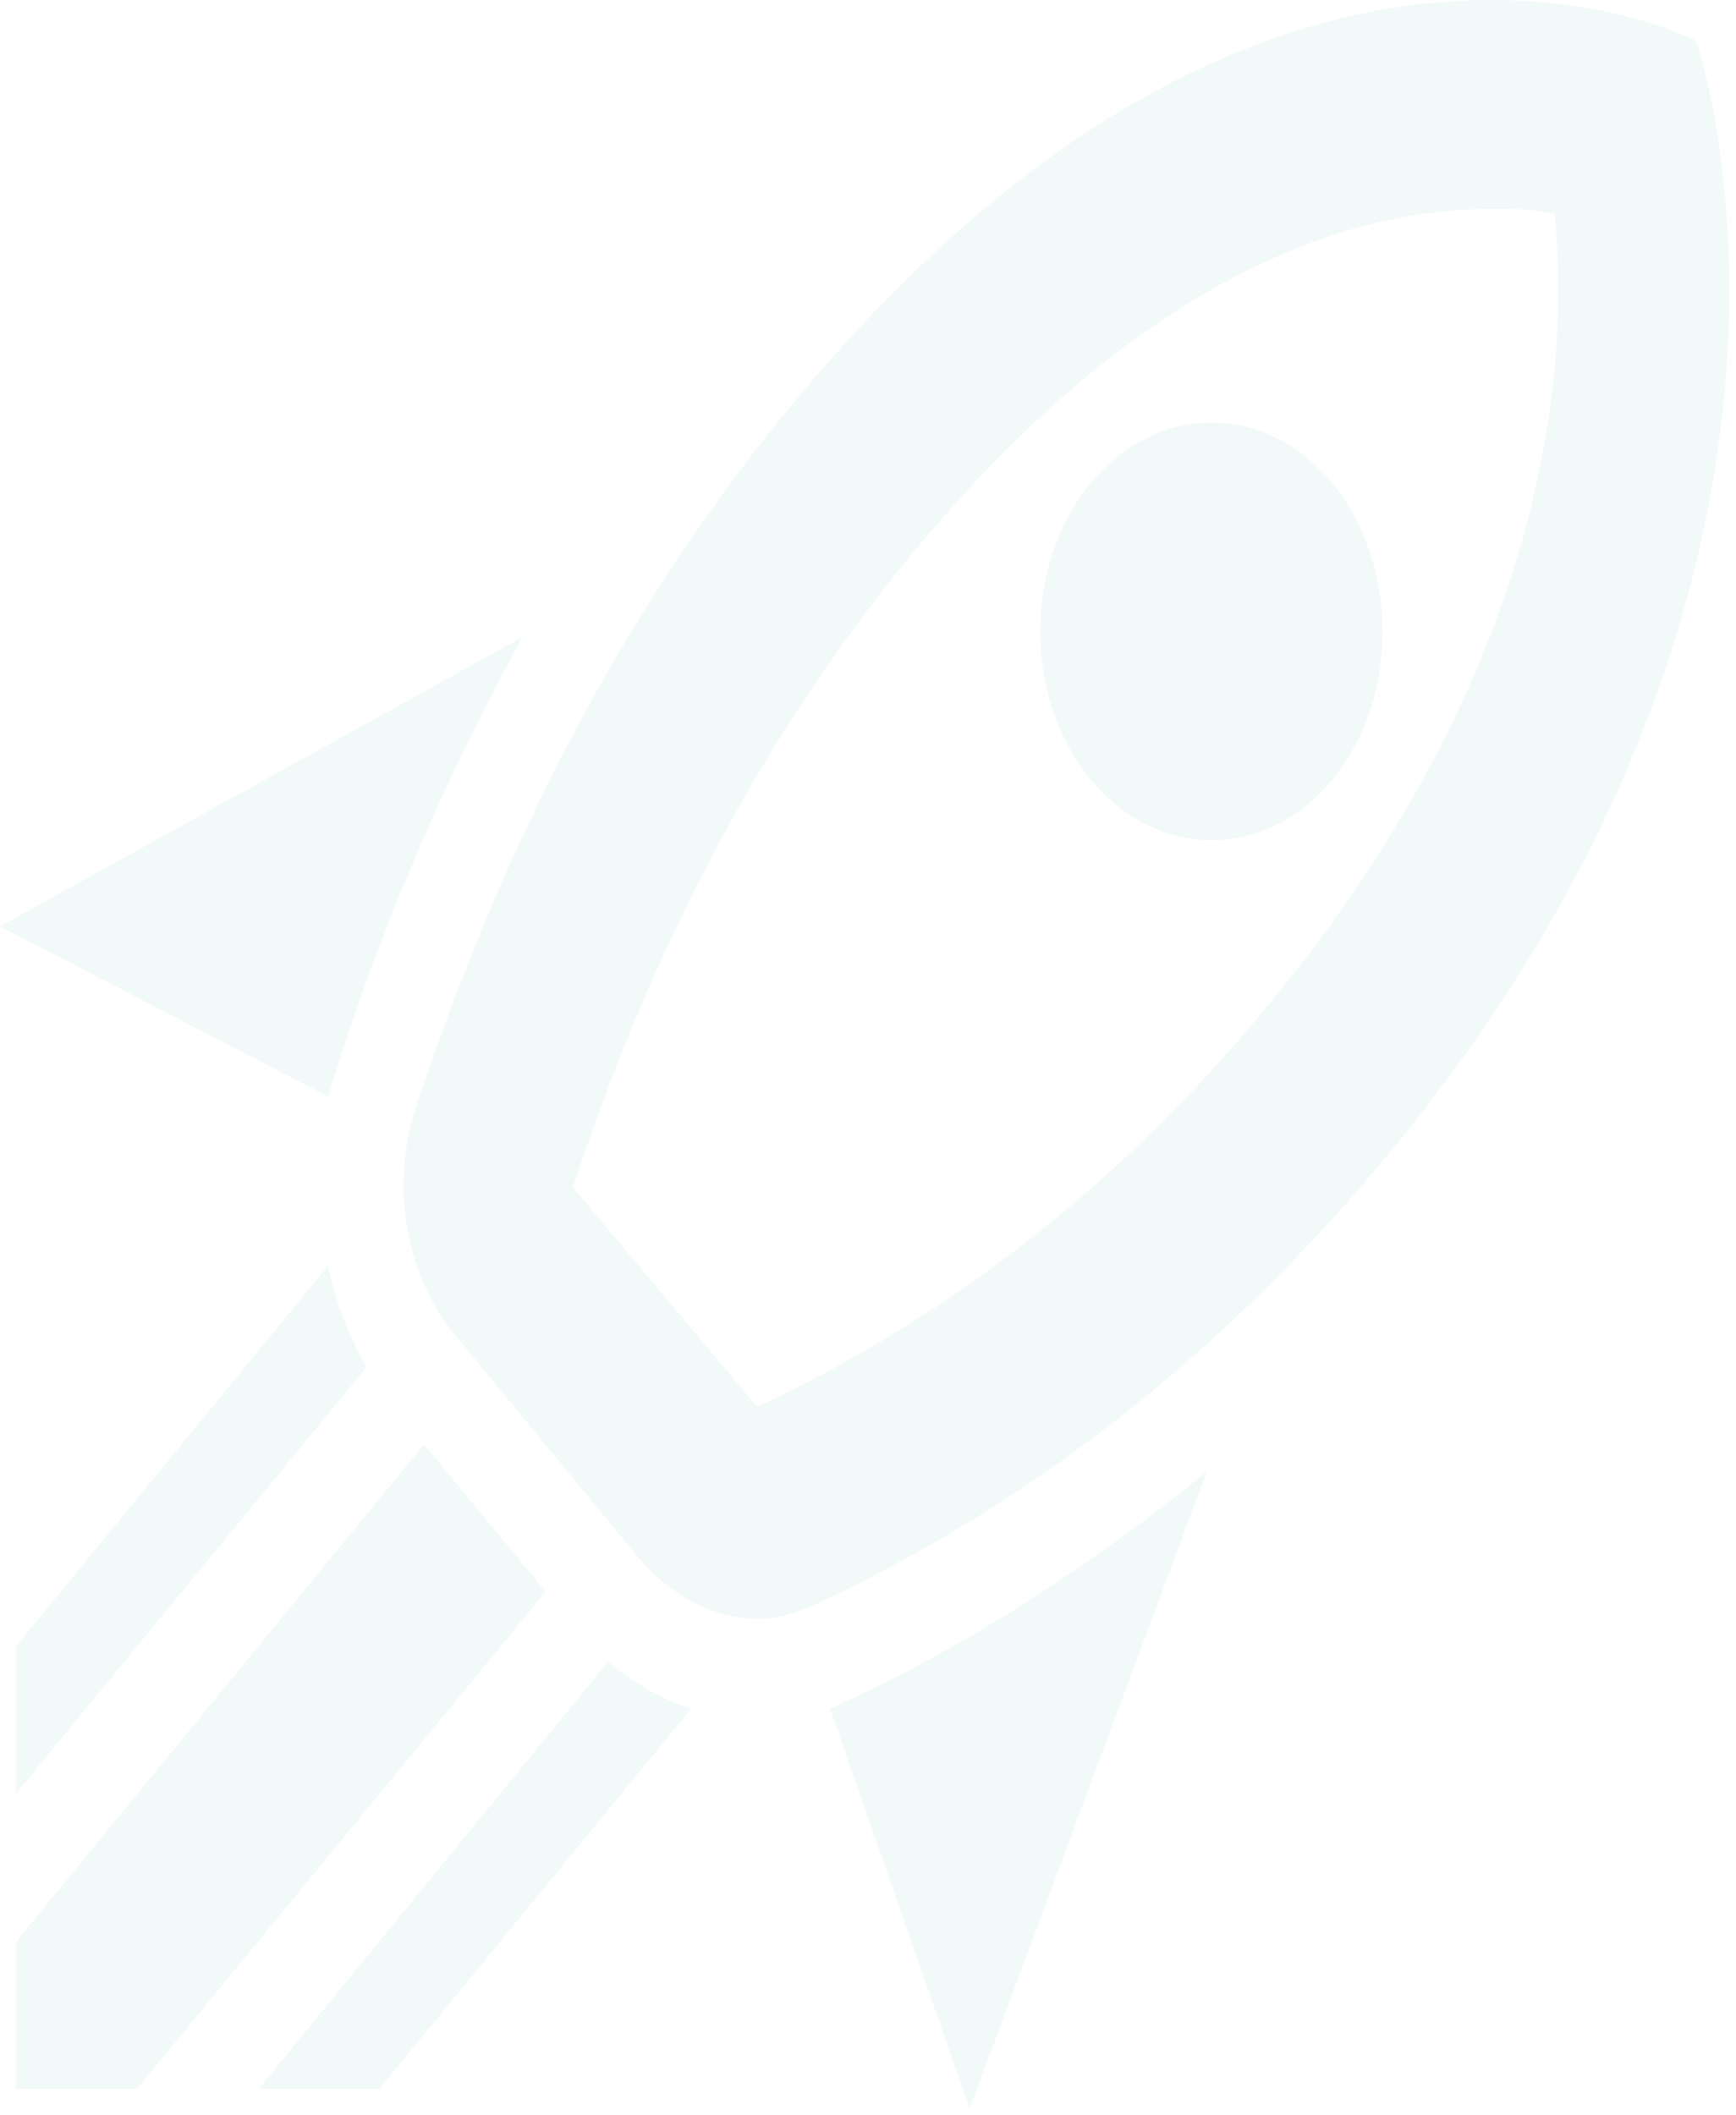
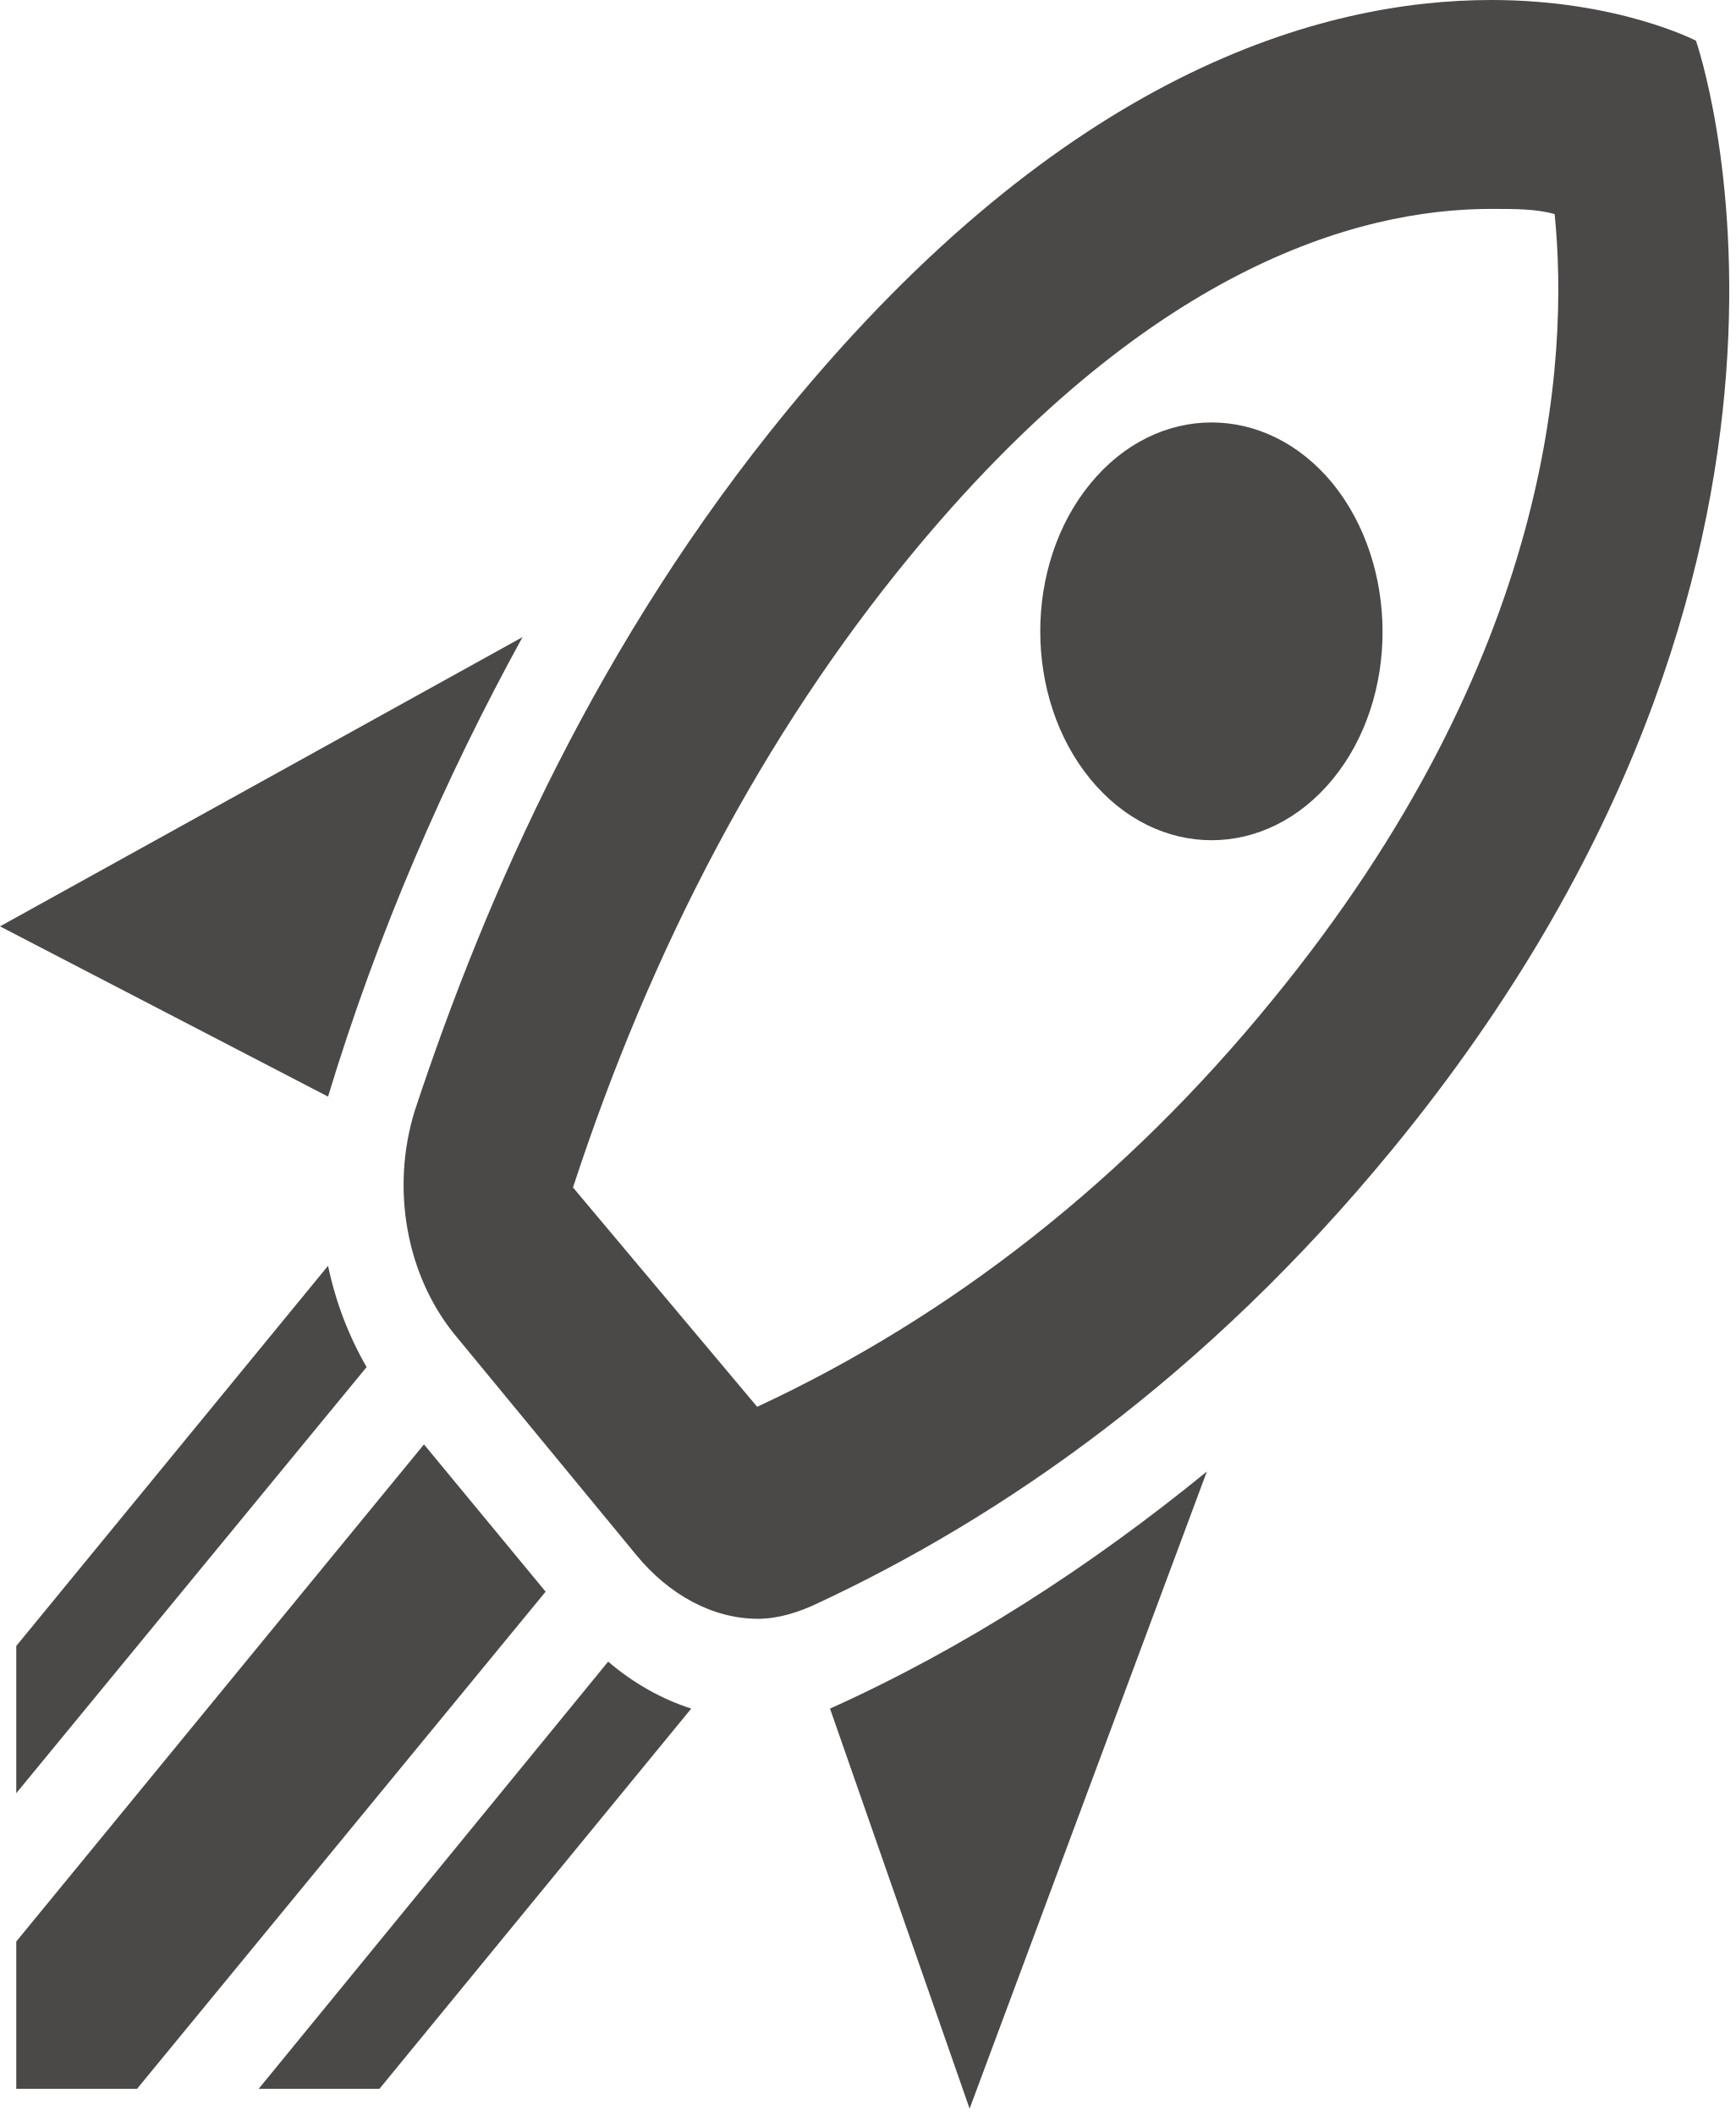
<svg xmlns="http://www.w3.org/2000/svg" width="32" height="39" viewBox="0 0 32 39" fill="none">
-   <path d="M17.879 38.883L15.305 31.506C17.785 30.39 20.106 28.887 22.254 27.135L17.879 38.883ZM6.049 20.221L0 17.082L9.635 11.748C8.197 14.367 6.965 17.198 6.049 20.221ZM27.498 3.852C27.94 3.852 28.335 3.852 28.667 3.948C28.935 6.625 28.635 12.133 23.455 18.449C20.77 21.743 17.563 24.265 13.962 25.941L10.566 21.897C12.02 17.448 14.089 13.539 16.758 10.284C21.117 4.969 25.003 3.852 27.498 3.852ZM27.498 0C24.371 0 19.633 1.329 14.515 7.569C11.056 11.786 8.987 16.427 7.645 20.491C7.202 21.935 7.502 23.514 8.371 24.593L11.735 28.676C12.335 29.407 13.141 29.85 13.978 29.85C14.341 29.85 14.72 29.735 15.084 29.561C18.464 27.982 22.223 25.402 25.682 21.184C34.621 10.284 31.273 0.751 31.273 0.751C31.273 0.751 29.836 0 27.498 0ZM20.106 14.367C18.874 12.864 18.874 10.419 20.106 8.917C21.338 7.414 23.344 7.414 24.576 8.917C25.792 10.419 25.808 12.864 24.576 14.367C23.344 15.869 21.338 15.869 20.106 14.367ZM6.997 38.517L12.746 31.506C12.209 31.333 11.688 31.044 11.214 30.64L4.77 38.517H6.997ZM0.3 38.517H2.527L10.061 29.35L7.818 26.634L0.3 35.801V38.517ZM0.3 33.066L6.76 25.209C6.428 24.631 6.191 24.015 6.049 23.341L0.3 30.351V33.066Z" fill="#F2F9F9" />
+   <path d="M17.879 38.883L15.305 31.506C17.785 30.39 20.106 28.887 22.254 27.135L17.879 38.883ZM6.049 20.221L0 17.082L9.635 11.748C8.197 14.367 6.965 17.198 6.049 20.221ZM27.498 3.852C27.94 3.852 28.335 3.852 28.667 3.948C28.935 6.625 28.635 12.133 23.455 18.449C20.77 21.743 17.563 24.265 13.962 25.941L10.566 21.897C12.02 17.448 14.089 13.539 16.758 10.284C21.117 4.969 25.003 3.852 27.498 3.852ZM27.498 0C24.371 0 19.633 1.329 14.515 7.569C11.056 11.786 8.987 16.427 7.645 20.491C7.202 21.935 7.502 23.514 8.371 24.593L11.735 28.676C12.335 29.407 13.141 29.85 13.978 29.85C14.341 29.85 14.72 29.735 15.084 29.561C18.464 27.982 22.223 25.402 25.682 21.184C34.621 10.284 31.273 0.751 31.273 0.751C31.273 0.751 29.836 0 27.498 0ZM20.106 14.367C18.874 12.864 18.874 10.419 20.106 8.917C21.338 7.414 23.344 7.414 24.576 8.917C25.792 10.419 25.808 12.864 24.576 14.367C23.344 15.869 21.338 15.869 20.106 14.367ZM6.997 38.517L12.746 31.506C12.209 31.333 11.688 31.044 11.214 30.64L4.77 38.517H6.997ZM0.3 38.517H2.527L10.061 29.35L7.818 26.634L0.3 35.801V38.517ZM0.3 33.066L6.76 25.209C6.428 24.631 6.191 24.015 6.049 23.341L0.3 30.351V33.066Z" fill="#4B4848" />
</svg>
